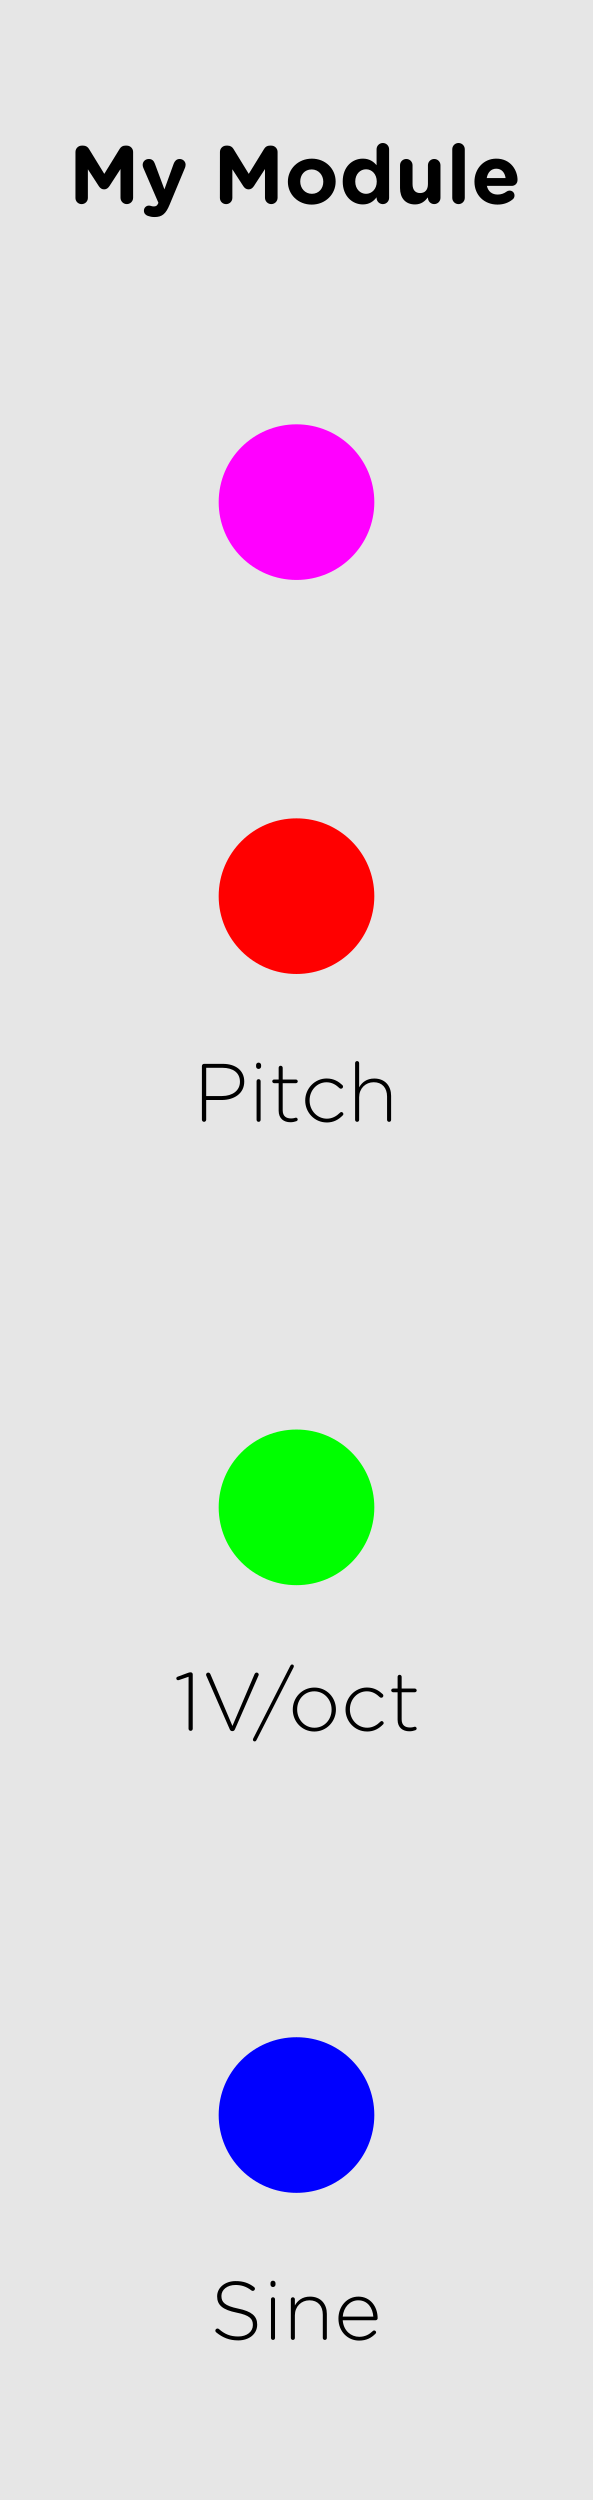
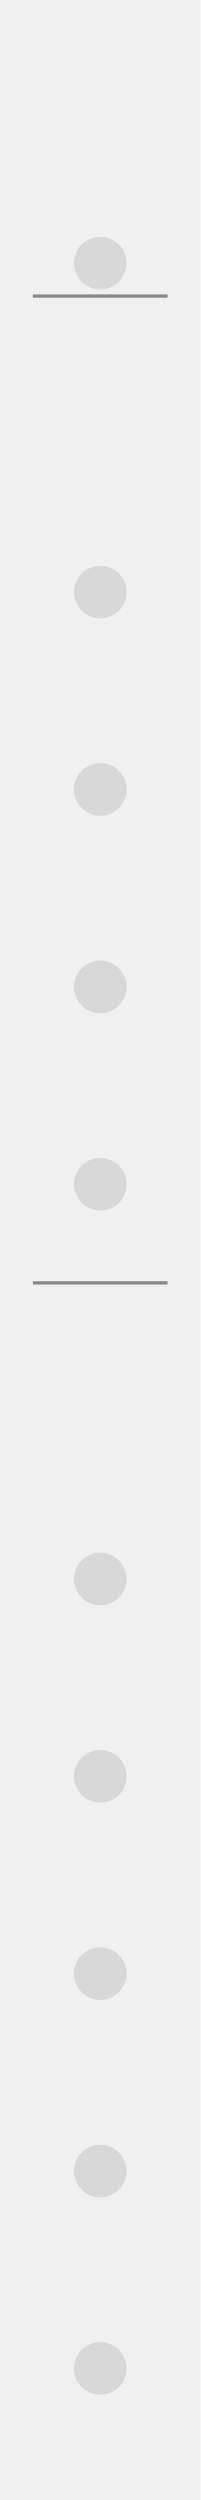
- <svg xmlns="http://www.w3.org/2000/svg" width="30.48mm" height="128.5mm" viewBox="0 0 30.48 128.5" version="1.1" id="svg8">
-   <defs id="defs2" />
-   <g id="layer1" transform="translate(0,-168.5)">
-     <rect style="display:inline;opacity:1;vector-effect:none;fill:#e6e6e6;fill-opacity:1;fill-rule:evenodd;stroke:none;stroke-width:0.649;stroke-linecap:butt;stroke-linejoin:miter;stroke-miterlimit:4;stroke-dasharray:none;stroke-dashoffset:0;stroke-opacity:1;paint-order:normal" id="rect420" width="30.48" height="128.5" x="5.9211732e-17" y="168.5" />
-     <g aria-label="My Module" style="font-style:normal;font-variant:normal;font-weight:normal;font-stretch:normal;font-size:4.939px;line-height:6.615px;font-family:'Gotham Rounded';-inkscape-font-specification:'Gotham Rounded';font-variant-ligatures:normal;font-variant-caps:normal;font-variant-numeric:normal;font-feature-settings:normal;text-align:center;letter-spacing:0px;word-spacing:0px;writing-mode:lr-tb;text-anchor:middle;display:inline;fill:#000000;fill-opacity:1;stroke:none;stroke-width:0.265px;stroke-linecap:butt;stroke-linejoin:miter;stroke-opacity:1" id="text1229">
-       <path d="m 3.878,178.674 c 0,0.178 0.14,0.318 0.317,0.318 0.178,0 0.322,-0.14 0.322,-0.318 v -1.473 l 0.563,0.868 c 0.068,0.102 0.152,0.165 0.271,0.165 0.119,0 0.203,-0.064 0.271,-0.165 l 0.572,-0.881 v 1.477 c 0,0.178 0.144,0.326 0.322,0.326 0.182,0 0.326,-0.144 0.326,-0.326 v -2.354 c 0,-0.182 -0.144,-0.326 -0.326,-0.326 h -0.072 c -0.131,0 -0.224,0.055 -0.292,0.165 l -0.792,1.287 -0.787,-1.283 c -0.059,-0.097 -0.157,-0.169 -0.296,-0.169 h -0.072 c -0.182,0 -0.326,0.144 -0.326,0.326 z" style="font-style:normal;font-variant:normal;font-weight:normal;font-stretch:normal;font-size:4.233px;font-family:'Gotham Rounded';-inkscape-font-specification:'Gotham Rounded';text-align:center;text-anchor:middle;stroke-width:0.265px" id="path5029" />
-       <path d="m 7.952,179.656 c 0.385,0 0.576,-0.174 0.766,-0.635 l 0.792,-1.901 c 0.013,-0.03 0.03,-0.102 0.03,-0.152 0,-0.169 -0.14,-0.296 -0.305,-0.296 -0.165,0 -0.258,0.11 -0.309,0.246 L 8.451,178.234 7.96,176.913 c -0.055,-0.152 -0.148,-0.241 -0.309,-0.241 -0.178,0 -0.318,0.127 -0.318,0.309 0,0.042 0.017,0.106 0.034,0.148 l 0.775,1.795 -0.021,0.051 c -0.059,0.114 -0.114,0.135 -0.229,0.135 -0.047,0 -0.08,-0.008 -0.135,-0.025 -0.025,-0.008 -0.055,-0.017 -0.106,-0.017 -0.131,0 -0.254,0.106 -0.254,0.262 0,0.157 0.11,0.233 0.203,0.267 0.106,0.038 0.207,0.059 0.351,0.059 z" style="font-style:normal;font-variant:normal;font-weight:normal;font-stretch:normal;font-size:4.233px;font-family:'Gotham Rounded';-inkscape-font-specification:'Gotham Rounded';text-align:center;text-anchor:middle;stroke-width:0.265px" id="path5031" />
-       <path d="m 11.303,178.674 c 0,0.178 0.14,0.318 0.318,0.318 0.178,0 0.322,-0.14 0.322,-0.318 v -1.473 l 0.563,0.868 c 0.068,0.102 0.152,0.165 0.271,0.165 0.119,0 0.203,-0.064 0.271,-0.165 l 0.572,-0.881 v 1.477 c 0,0.178 0.144,0.326 0.322,0.326 0.182,0 0.326,-0.144 0.326,-0.326 v -2.354 c 0,-0.182 -0.144,-0.326 -0.326,-0.326 h -0.072 c -0.131,0 -0.224,0.055 -0.292,0.165 l -0.792,1.287 -0.787,-1.283 c -0.059,-0.097 -0.157,-0.169 -0.296,-0.169 h -0.072 c -0.182,0 -0.326,0.144 -0.326,0.326 z" style="font-style:normal;font-variant:normal;font-weight:normal;font-stretch:normal;font-size:4.233px;font-family:'Gotham Rounded';-inkscape-font-specification:'Gotham Rounded';text-align:center;text-anchor:middle;stroke-width:0.265px" id="path5033" />
-       <path d="m 16.02,179.017 c 0.707,0 1.232,-0.529 1.232,-1.181 v -0.008 c 0,-0.652 -0.521,-1.173 -1.223,-1.173 -0.707,0 -1.232,0.529 -1.232,1.181 v 0.008 c 0,0.652 0.521,1.173 1.223,1.173 z m 0.009,-0.555 c -0.356,0 -0.597,-0.292 -0.597,-0.627 v -0.008 c 0,-0.334 0.22,-0.618 0.588,-0.618 0.356,0 0.597,0.292 0.597,0.627 v 0.008 c 0,0.334 -0.22,0.618 -0.588,0.618 z" style="font-style:normal;font-variant:normal;font-weight:normal;font-stretch:normal;font-size:4.233px;font-family:'Gotham Rounded';-inkscape-font-specification:'Gotham Rounded';text-align:center;text-anchor:middle;stroke-width:0.265px" id="path5035" />
-       <path d="m 20,176.172 c 0,-0.178 -0.144,-0.322 -0.322,-0.322 -0.178,0 -0.322,0.144 -0.322,0.322 v 0.821 c -0.152,-0.182 -0.364,-0.339 -0.707,-0.339 -0.538,0 -1.033,0.415 -1.033,1.173 v 0.008 c 0,0.758 0.504,1.173 1.033,1.173 0.334,0 0.55,-0.157 0.707,-0.368 v 0.03 c 0,0.178 0.144,0.322 0.322,0.322 0.178,0 0.322,-0.144 0.322,-0.322 z m -1.185,1.029 c 0.301,0 0.55,0.25 0.55,0.627 v 0.008 c 0,0.377 -0.25,0.627 -0.55,0.627 -0.301,0 -0.555,-0.25 -0.555,-0.627 v -0.008 c 0,-0.381 0.254,-0.627 0.555,-0.627 z" style="font-style:normal;font-variant:normal;font-weight:normal;font-stretch:normal;font-size:4.233px;font-family:'Gotham Rounded';-inkscape-font-specification:'Gotham Rounded';text-align:center;text-anchor:middle;stroke-width:0.265px" id="path5037" />
-       <path d="m 22.64,176.993 c 0,-0.178 -0.144,-0.322 -0.322,-0.322 -0.178,0 -0.322,0.144 -0.322,0.322 v 0.969 c 0,0.305 -0.157,0.461 -0.402,0.461 -0.246,0 -0.389,-0.157 -0.389,-0.461 v -0.969 c 0,-0.178 -0.144,-0.322 -0.322,-0.322 -0.178,0 -0.322,0.144 -0.322,0.322 v 1.173 c 0,0.521 0.284,0.842 0.77,0.842 0.326,0 0.516,-0.174 0.665,-0.364 v 0.025 c 0,0.178 0.144,0.322 0.322,0.322 0.178,0 0.322,-0.144 0.322,-0.322 z" style="font-style:normal;font-variant:normal;font-weight:normal;font-stretch:normal;font-size:4.233px;font-family:'Gotham Rounded';-inkscape-font-specification:'Gotham Rounded';text-align:center;text-anchor:middle;stroke-width:0.265px" id="path5039" />
-       <path d="m 23.246,178.67 c 0,0.178 0.144,0.322 0.322,0.322 0.178,0 0.322,-0.144 0.322,-0.322 v -2.498 c 0,-0.178 -0.144,-0.322 -0.322,-0.322 -0.178,0 -0.322,0.144 -0.322,0.322 z" style="font-style:normal;font-variant:normal;font-weight:normal;font-stretch:normal;font-size:4.233px;font-family:'Gotham Rounded';-inkscape-font-specification:'Gotham Rounded';text-align:center;text-anchor:middle;stroke-width:0.265px" id="path5041" />
-       <path d="m 25.018,177.654 c 0.051,-0.292 0.224,-0.483 0.491,-0.483 0.271,0 0.44,0.195 0.478,0.483 z m 1.342,1.088 c 0.047,-0.042 0.085,-0.106 0.085,-0.191 0,-0.144 -0.106,-0.254 -0.25,-0.254 -0.068,0 -0.11,0.017 -0.157,0.051 -0.131,0.097 -0.279,0.152 -0.457,0.152 -0.288,0 -0.491,-0.152 -0.555,-0.445 h 1.274 c 0.169,0 0.301,-0.123 0.301,-0.309 0,-0.47 -0.334,-1.092 -1.092,-1.092 -0.66,0 -1.122,0.533 -1.122,1.181 v 0.008 c 0,0.694 0.504,1.173 1.185,1.173 0.33,0 0.588,-0.106 0.787,-0.275 z" style="font-style:normal;font-variant:normal;font-weight:normal;font-stretch:normal;font-size:4.233px;font-family:'Gotham Rounded';-inkscape-font-specification:'Gotham Rounded';text-align:center;text-anchor:middle;stroke-width:0.265px" id="path5043" />
-     </g>
-     <g aria-label="Pitch" style="font-style:normal;font-variant:normal;font-weight:300;font-stretch:normal;font-size:4.939px;line-height:6.615px;font-family:'Gotham Rounded';-inkscape-font-specification:'Gotham Rounded Light';font-variant-ligatures:normal;font-variant-caps:normal;font-variant-numeric:normal;font-feature-settings:normal;text-align:center;letter-spacing:0px;word-spacing:0px;writing-mode:lr-tb;text-anchor:middle;display:inline;fill:#000000;fill-opacity:1;stroke:none;stroke-width:0.265px;stroke-linecap:butt;stroke-linejoin:miter;stroke-opacity:1" id="text4944" transform="translate(0,10.58333)">
-       <path d="m 10.378,215.469 c 0,0.059 0.051,0.11 0.11,0.11 0.059,0 0.11,-0.051 0.11,-0.11 v -1.012 h 0.8 c 0.618,0 1.156,-0.322 1.156,-0.944 v -0.008 c 0,-0.572 -0.449,-0.906 -1.101,-0.906 h -0.965 c -0.059,0 -0.11,0.051 -0.11,0.11 z m 0.22,-1.215 v -1.452 h 0.838 c 0.533,0 0.897,0.246 0.897,0.715 v 0.008 c 0,0.44 -0.373,0.728 -0.923,0.728 z" style="font-style:normal;font-variant:normal;font-weight:300;font-stretch:normal;font-size:4.233px;font-family:'Gotham Rounded';-inkscape-font-specification:'Gotham Rounded Light';text-align:center;text-anchor:middle;stroke-width:0.265px" id="path5046" />
-       <path d="m 13.163,212.734 c 0,0.072 0.055,0.127 0.127,0.127 0.072,0 0.131,-0.055 0.131,-0.127 v -0.072 c 0,-0.072 -0.059,-0.127 -0.131,-0.127 -0.072,0 -0.127,0.055 -0.127,0.127 z m 0.025,2.739 c 0,0.064 0.047,0.106 0.106,0.106 0.059,0 0.102,-0.042 0.102,-0.106 v -1.981 c 0,-0.064 -0.047,-0.106 -0.106,-0.106 -0.059,0 -0.102,0.047 -0.102,0.106 z" style="font-style:normal;font-variant:normal;font-weight:300;font-stretch:normal;font-size:4.233px;font-family:'Gotham Rounded';-inkscape-font-specification:'Gotham Rounded Light';text-align:center;text-anchor:middle;stroke-width:0.265px" id="path5048" />
-       <path d="m 14.929,215.6 c 0.123,0 0.22,-0.025 0.305,-0.055 0.042,-0.017 0.068,-0.047 0.068,-0.089 0,-0.051 -0.047,-0.093 -0.093,-0.093 -0.03,0 -0.097,0.042 -0.246,0.042 -0.25,0 -0.432,-0.11 -0.432,-0.419 v -1.393 h 0.677 c 0.051,0 0.097,-0.042 0.097,-0.093 0,-0.051 -0.047,-0.097 -0.097,-0.097 h -0.677 v -0.601 c 0,-0.059 -0.047,-0.106 -0.106,-0.106 -0.059,0 -0.102,0.047 -0.102,0.106 v 0.601 h -0.233 c -0.051,0 -0.097,0.042 -0.097,0.093 0,0.051 0.047,0.097 0.097,0.097 h 0.233 v 1.414 c 0,0.411 0.271,0.593 0.605,0.593 z" style="font-style:normal;font-variant:normal;font-weight:300;font-stretch:normal;font-size:4.233px;font-family:'Gotham Rounded';-inkscape-font-specification:'Gotham Rounded Light';text-align:center;text-anchor:middle;stroke-width:0.265px" id="path5050" />
-       <path d="m 16.79,215.613 c 0.368,0 0.618,-0.152 0.834,-0.373 0.017,-0.017 0.025,-0.042 0.025,-0.064 0,-0.051 -0.051,-0.102 -0.102,-0.102 -0.03,0 -0.051,0.017 -0.068,0.034 -0.174,0.174 -0.398,0.309 -0.677,0.309 -0.495,0 -0.889,-0.415 -0.889,-0.936 v -0.008 c 0,-0.516 0.381,-0.927 0.872,-0.927 0.292,0 0.495,0.14 0.669,0.305 0.017,0.017 0.047,0.025 0.072,0.025 0.059,0 0.106,-0.047 0.106,-0.106 0,-0.03 -0.013,-0.059 -0.03,-0.076 -0.195,-0.182 -0.44,-0.343 -0.813,-0.343 -0.618,0 -1.101,0.525 -1.101,1.13 v 0.008 c 0,0.605 0.478,1.122 1.101,1.122 z" style="font-style:normal;font-variant:normal;font-weight:300;font-stretch:normal;font-size:4.233px;font-family:'Gotham Rounded';-inkscape-font-specification:'Gotham Rounded Light';text-align:center;text-anchor:middle;stroke-width:0.265px" id="path5052" />
-       <path d="m 18.252,215.473 c 0,0.064 0.047,0.106 0.106,0.106 0.059,0 0.102,-0.042 0.102,-0.106 v -1.16 c 0,-0.449 0.326,-0.77 0.749,-0.77 0.436,0 0.686,0.292 0.686,0.737 v 1.194 c 0,0.064 0.047,0.106 0.106,0.106 0.059,0 0.102,-0.042 0.102,-0.106 v -1.232 c 0,-0.516 -0.318,-0.889 -0.864,-0.889 -0.394,0 -0.635,0.199 -0.779,0.453 v -1.245 c 0,-0.059 -0.047,-0.106 -0.106,-0.106 -0.059,0 -0.102,0.047 -0.102,0.106 z" style="font-style:normal;font-variant:normal;font-weight:300;font-stretch:normal;font-size:4.233px;font-family:'Gotham Rounded';-inkscape-font-specification:'Gotham Rounded Light';text-align:center;text-anchor:middle;stroke-width:0.265px" id="path5054" />
-     </g>
-     <g aria-label="1V/oct" style="font-style:normal;font-variant:normal;font-weight:300;font-stretch:normal;font-size:4.939px;line-height:6.615px;font-family:'Gotham Rounded';-inkscape-font-specification:'Gotham Rounded Light';font-variant-ligatures:normal;font-variant-caps:normal;font-variant-numeric:normal;font-feature-settings:normal;text-align:center;letter-spacing:0px;word-spacing:0px;writing-mode:lr-tb;text-anchor:middle;display:inline;fill:#000000;fill-opacity:1;stroke:none;stroke-width:0.265px;stroke-linecap:butt;stroke-linejoin:miter;stroke-opacity:1" id="text4948" transform="translate(0,5.291667)">
-       <path d="m 9.691,252.065 c 0,0.059 0.051,0.11 0.11,0.11 0.059,0 0.106,-0.051 0.106,-0.11 v -2.794 c 0,-0.055 -0.038,-0.106 -0.106,-0.106 h -0.008 c -0.047,0 -0.089,0.013 -0.135,0.03 l -0.516,0.191 c -0.047,0.017 -0.08,0.042 -0.08,0.093 0,0.051 0.042,0.093 0.093,0.093 0.017,0 0.034,-0.004 0.055,-0.013 l 0.483,-0.165 z" style="font-style:normal;font-variant:normal;font-weight:300;font-stretch:normal;font-size:4.233px;font-family:'Gotham Rounded';-inkscape-font-specification:'Gotham Rounded Light';text-align:center;text-anchor:middle;stroke-width:0.265px" id="path5057" />
-       <path d="m 11.938,252.188 h 0.009 c 0.068,0 0.106,-0.038 0.131,-0.097 l 1.211,-2.769 c 0.009,-0.017 0.009,-0.025 0.009,-0.042 0,-0.051 -0.047,-0.102 -0.106,-0.102 -0.051,0 -0.089,0.038 -0.11,0.085 l -1.135,2.659 -1.13,-2.654 c -0.021,-0.051 -0.059,-0.089 -0.114,-0.089 -0.064,0 -0.11,0.055 -0.11,0.106 0,0.021 0,0.03 0.009,0.047 l 1.206,2.76 c 0.025,0.059 0.064,0.097 0.131,0.097 z" style="font-style:normal;font-variant:normal;font-weight:300;font-stretch:normal;font-size:4.233px;font-family:'Gotham Rounded';-inkscape-font-specification:'Gotham Rounded Light';text-align:center;text-anchor:middle;stroke-width:0.265px" id="path5059" />
-       <path d="m 13,252.628 c 0,0.051 0.038,0.089 0.089,0.089 0.042,0 0.072,-0.025 0.089,-0.059 l 1.913,-3.751 c 0.009,-0.017 0.013,-0.038 0.013,-0.055 0,-0.051 -0.038,-0.089 -0.089,-0.089 -0.042,0 -0.072,0.025 -0.089,0.059 l -1.913,3.751 c -0.009,0.017 -0.013,0.038 -0.013,0.055 z" style="font-style:normal;font-variant:normal;font-weight:300;font-stretch:normal;font-size:4.233px;font-family:'Gotham Rounded';-inkscape-font-specification:'Gotham Rounded Light';text-align:center;text-anchor:middle;stroke-width:0.265px" id="path5061" />
-       <path d="m 16.154,252.209 c 0.643,0 1.113,-0.525 1.113,-1.13 v -0.008 c 0,-0.605 -0.466,-1.122 -1.105,-1.122 -0.643,0 -1.113,0.525 -1.113,1.13 v 0.008 c 0,0.605 0.466,1.122 1.105,1.122 z m 0.009,-0.195 c -0.5,0 -0.889,-0.415 -0.889,-0.936 v -0.008 c 0,-0.508 0.368,-0.927 0.881,-0.927 0.5,0 0.889,0.415 0.889,0.936 v 0.008 c 0,0.508 -0.368,0.927 -0.881,0.927 z" style="font-style:normal;font-variant:normal;font-weight:300;font-stretch:normal;font-size:4.233px;font-family:'Gotham Rounded';-inkscape-font-specification:'Gotham Rounded Light';text-align:center;text-anchor:middle;stroke-width:0.265px" id="path5063" />
-       <path d="m 18.862,252.209 c 0.368,0 0.618,-0.152 0.834,-0.373 0.017,-0.017 0.025,-0.042 0.025,-0.064 0,-0.051 -0.051,-0.102 -0.102,-0.102 -0.03,0 -0.051,0.017 -0.068,0.034 -0.174,0.174 -0.398,0.309 -0.677,0.309 -0.495,0 -0.889,-0.415 -0.889,-0.936 v -0.008 c 0,-0.516 0.381,-0.927 0.872,-0.927 0.292,0 0.495,0.14 0.669,0.305 0.017,0.017 0.047,0.025 0.072,0.025 0.059,0 0.106,-0.047 0.106,-0.106 0,-0.03 -0.013,-0.059 -0.03,-0.076 -0.195,-0.182 -0.44,-0.343 -0.813,-0.343 -0.618,0 -1.101,0.525 -1.101,1.13 v 0.008 c 0,0.605 0.478,1.122 1.101,1.122 z" style="font-style:normal;font-variant:normal;font-weight:300;font-stretch:normal;font-size:4.233px;font-family:'Gotham Rounded';-inkscape-font-specification:'Gotham Rounded Light';text-align:center;text-anchor:middle;stroke-width:0.265px" id="path5065" />
-       <path d="m 21.043,252.197 c 0.123,0 0.22,-0.025 0.305,-0.055 0.042,-0.017 0.068,-0.047 0.068,-0.089 0,-0.051 -0.047,-0.093 -0.093,-0.093 -0.03,0 -0.097,0.042 -0.246,0.042 -0.25,0 -0.432,-0.11 -0.432,-0.419 v -1.393 h 0.677 c 0.051,0 0.097,-0.042 0.097,-0.093 0,-0.051 -0.047,-0.097 -0.097,-0.097 h -0.677 v -0.601 c 0,-0.059 -0.047,-0.106 -0.106,-0.106 -0.059,0 -0.102,0.047 -0.102,0.106 v 0.601 h -0.233 c -0.051,0 -0.097,0.042 -0.097,0.093 0,0.051 0.047,0.097 0.097,0.097 h 0.233 v 1.414 c 0,0.411 0.271,0.593 0.605,0.593 z" style="font-style:normal;font-variant:normal;font-weight:300;font-stretch:normal;font-size:4.233px;font-family:'Gotham Rounded';-inkscape-font-specification:'Gotham Rounded Light';text-align:center;text-anchor:middle;stroke-width:0.265px" id="path5067" />
-     </g>
-     <g aria-label="Sine" style="font-style:normal;font-variant:normal;font-weight:300;font-stretch:normal;font-size:4.939px;line-height:6.615px;font-family:'Gotham Rounded';-inkscape-font-specification:'Gotham Rounded Light';font-variant-ligatures:normal;font-variant-caps:normal;font-variant-numeric:normal;font-feature-settings:normal;text-align:center;letter-spacing:0px;word-spacing:0px;writing-mode:lr-tb;text-anchor:middle;display:inline;fill:#000000;fill-opacity:1;stroke:none;stroke-width:0.265px;stroke-linecap:butt;stroke-linejoin:miter;stroke-opacity:1" id="text4952">
-       <path d="m 12.237,288.797 c 0.572,0 0.982,-0.33 0.982,-0.809 v -0.008 c 0,-0.432 -0.288,-0.677 -0.974,-0.817 -0.703,-0.144 -0.864,-0.334 -0.864,-0.648 v -0.008 c 0,-0.309 0.288,-0.559 0.724,-0.559 0.301,0 0.559,0.08 0.817,0.279 0.021,0.017 0.047,0.025 0.072,0.025 0.059,0 0.11,-0.051 0.11,-0.11 0,-0.042 -0.025,-0.072 -0.047,-0.089 -0.271,-0.203 -0.546,-0.305 -0.944,-0.305 -0.55,0 -0.952,0.339 -0.952,0.779 v 0.008 c 0,0.449 0.288,0.69 0.999,0.834 0.673,0.135 0.838,0.318 0.838,0.631 v 0.008 c 0,0.339 -0.305,0.588 -0.749,0.588 -0.406,0 -0.703,-0.119 -0.999,-0.385 -0.017,-0.013 -0.042,-0.025 -0.072,-0.025 -0.059,0 -0.11,0.051 -0.11,0.11 0,0.038 0.021,0.068 0.042,0.085 0.334,0.275 0.682,0.415 1.126,0.415 z" style="font-style:normal;font-variant:normal;font-weight:300;font-stretch:normal;font-size:4.233px;font-family:'Gotham Rounded';-inkscape-font-specification:'Gotham Rounded Light';text-align:center;text-anchor:middle;stroke-width:0.265px" id="path5070" />
-       <path d="m 13.903,285.927 c 0,0.072 0.055,0.127 0.127,0.127 0.072,0 0.131,-0.055 0.131,-0.127 v -0.072 c 0,-0.072 -0.059,-0.127 -0.131,-0.127 -0.072,0 -0.127,0.055 -0.127,0.127 z m 0.025,2.739 c 0,0.064 0.047,0.106 0.106,0.106 0.059,0 0.102,-0.042 0.102,-0.106 v -1.981 c 0,-0.064 -0.047,-0.106 -0.106,-0.106 -0.059,0 -0.102,0.047 -0.102,0.106 z" style="font-style:normal;font-variant:normal;font-weight:300;font-stretch:normal;font-size:4.233px;font-family:'Gotham Rounded';-inkscape-font-specification:'Gotham Rounded Light';text-align:center;text-anchor:middle;stroke-width:0.265px" id="path5072" />
-       <path d="m 14.949,288.666 c 0,0.064 0.047,0.106 0.106,0.106 0.059,0 0.102,-0.042 0.102,-0.106 v -1.16 c 0,-0.449 0.326,-0.77 0.749,-0.77 0.436,0 0.686,0.292 0.686,0.737 v 1.194 c 0,0.064 0.047,0.106 0.106,0.106 0.059,0 0.102,-0.042 0.102,-0.106 v -1.232 c 0,-0.516 -0.318,-0.889 -0.864,-0.889 -0.394,0 -0.635,0.199 -0.779,0.453 v -0.313 c 0,-0.064 -0.047,-0.106 -0.106,-0.106 -0.059,0 -0.102,0.047 -0.102,0.106 z" style="font-style:normal;font-variant:normal;font-weight:300;font-stretch:normal;font-size:4.233px;font-family:'Gotham Rounded';-inkscape-font-specification:'Gotham Rounded Light';text-align:center;text-anchor:middle;stroke-width:0.265px" id="path5074" />
-       <path d="m 17.617,287.574 c 0.038,-0.478 0.368,-0.838 0.796,-0.838 0.495,0 0.745,0.402 0.775,0.838 z m 1.681,0.881 c 0.025,-0.025 0.034,-0.051 0.034,-0.072 0,-0.055 -0.047,-0.097 -0.102,-0.097 -0.03,0 -0.051,0.013 -0.068,0.03 -0.174,0.169 -0.389,0.296 -0.699,0.296 -0.423,0 -0.809,-0.313 -0.847,-0.851 h 1.693 c 0.051,0 0.102,-0.047 0.102,-0.097 0,-0.618 -0.385,-1.118 -0.991,-1.118 -0.584,0 -1.024,0.5 -1.024,1.126 v 0.008 c 0,0.673 0.491,1.126 1.058,1.126 0.389,0 0.631,-0.14 0.842,-0.351 z" style="font-style:normal;font-variant:normal;font-weight:300;font-stretch:normal;font-size:4.233px;font-family:'Gotham Rounded';-inkscape-font-specification:'Gotham Rounded Light';text-align:center;text-anchor:middle;stroke-width:0.265px" id="path5076" />
-     </g>
-   </g>
-   <g id="layer2">
-     <circle style="display:inline;opacity:1;vector-effect:none;fill:#ff0000;fill-opacity:1;fill-rule:evenodd;stroke:none;stroke-width:1;stroke-linecap:butt;stroke-linejoin:miter;stroke-miterlimit:4;stroke-dasharray:none;stroke-dashoffset:0;stroke-opacity:1;paint-order:normal" id="path4954" cx="15.24" cy="46.063" r="4" />
-     <circle r="4" cy="77.478" cx="15.24" id="circle4956" style="display:inline;opacity:1;vector-effect:none;fill:#00ff00;fill-opacity:1;fill-rule:evenodd;stroke:none;stroke-width:1;stroke-linecap:butt;stroke-linejoin:miter;stroke-miterlimit:4;stroke-dasharray:none;stroke-dashoffset:0;stroke-opacity:1;paint-order:normal" />
-     <circle style="display:inline;opacity:1;vector-effect:none;fill:#0000ff;fill-opacity:1;fill-rule:evenodd;stroke:none;stroke-width:1;stroke-linecap:butt;stroke-linejoin:miter;stroke-miterlimit:4;stroke-dasharray:none;stroke-dashoffset:0;stroke-opacity:1;paint-order:normal" id="circle4958" cx="15.24" cy="108.713" r="4" />
-     <circle r="4" cy="25.81" cx="15.24" id="circle66" style="display:inline;opacity:1;vector-effect:none;fill:#ff00ff;fill-opacity:1;fill-rule:evenodd;stroke:none;stroke-width:1;stroke-linecap:butt;stroke-linejoin:miter;stroke-miterlimit:4;stroke-dasharray:none;stroke-dashoffset:0;stroke-opacity:1;paint-order:normal" />
-   </g>
+ <svg xmlns="http://www.w3.org/2000/svg" version="1.1" viewBox="0 0 30.48 380.0">
+   <rect width="30.48" height="380.0" fill="#f0f0f0" />
+   <circle cx="15.24" cy="40" r="4" fill="#black" opacity="0.1" />
+   <circle cx="15.24" cy="90" r="4" fill="#black" opacity="0.1" />
+   <circle cx="15.24" cy="120" r="4" fill="#black" opacity="0.1" />
+   <circle cx="15.24" cy="150" r="4" fill="#black" opacity="0.1" />
+   <circle cx="15.24" cy="180" r="4" fill="#black" opacity="0.1" />
+   <circle cx="15.24" cy="240" r="4" fill="#black" opacity="0.1" />
+   <circle cx="15.24" cy="270" r="4" fill="#black" opacity="0.1" />
+   <circle cx="15.24" cy="300" r="4" fill="#black" opacity="0.1" />
+   <circle cx="15.24" cy="330" r="4" fill="#black" opacity="0.1" />
+   <circle cx="15.24" cy="360" r="4" fill="#black" opacity="0.1" />
+   <line x1="5" y1="45" x2="25.48" y2="45" stroke="#888" stroke-width="0.5" />
+   <line x1="5" y1="195" x2="25.48" y2="195" stroke="#888" stroke-width="0.5" />
</svg>
